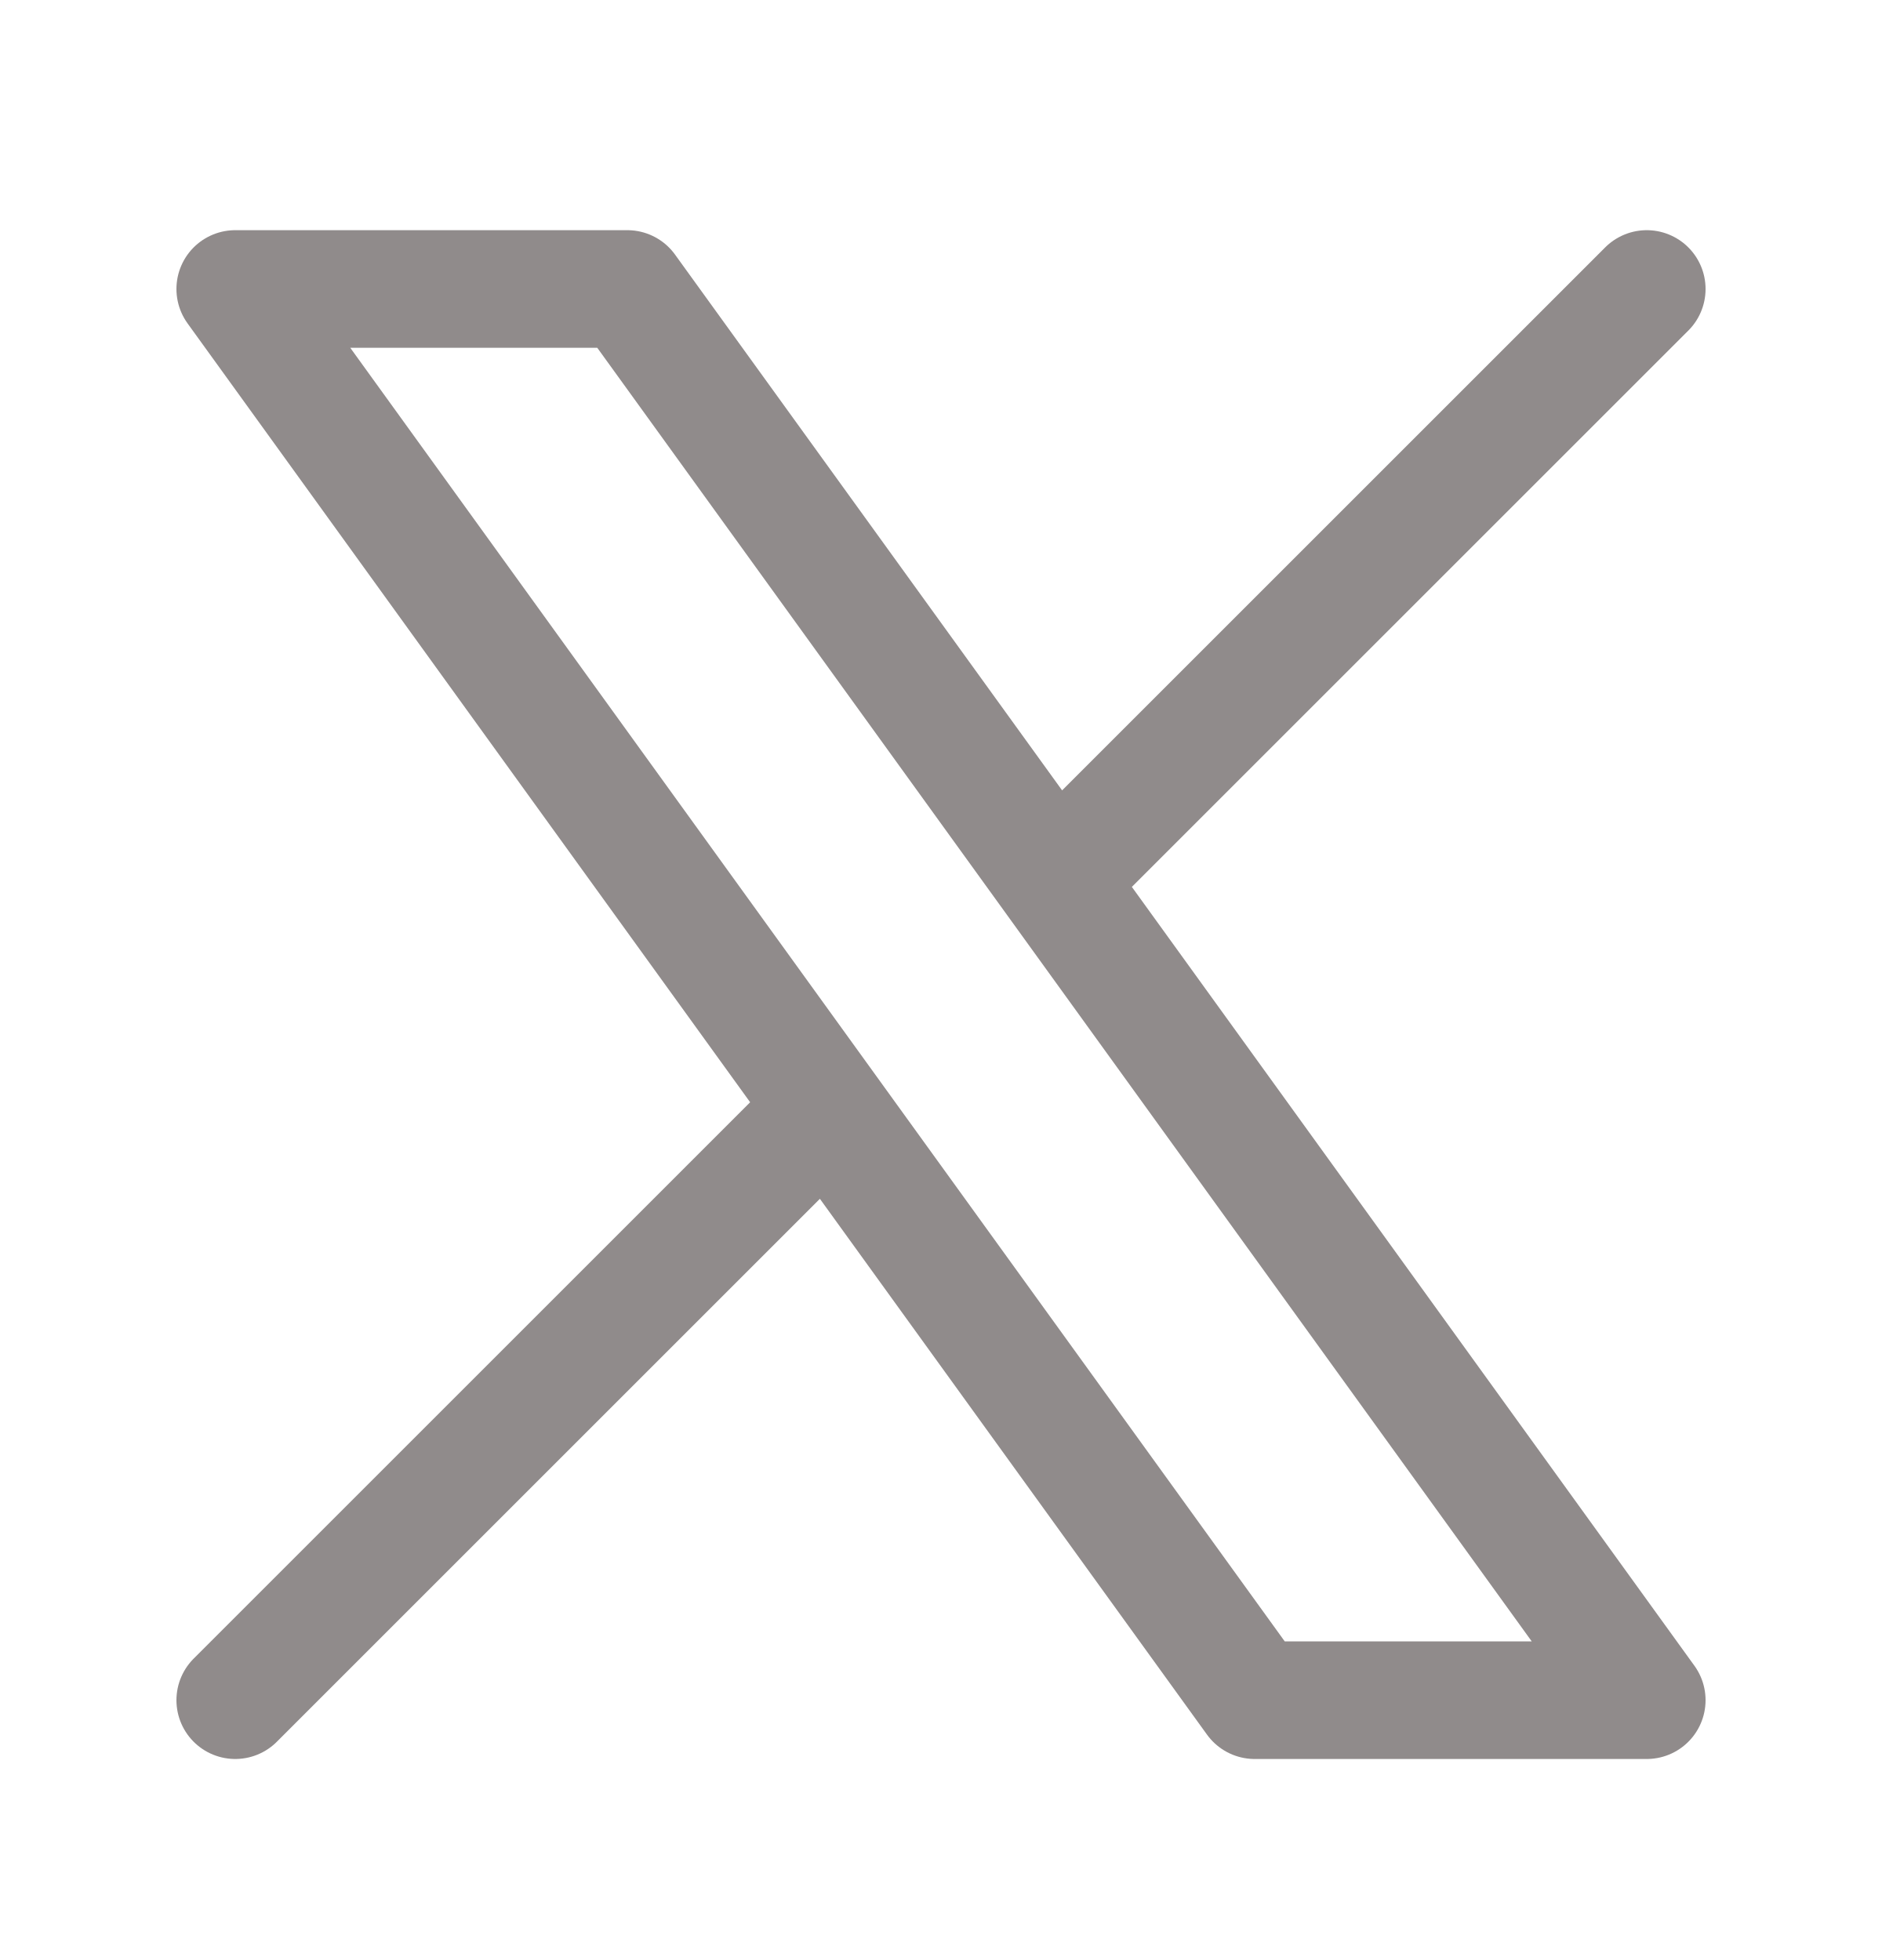
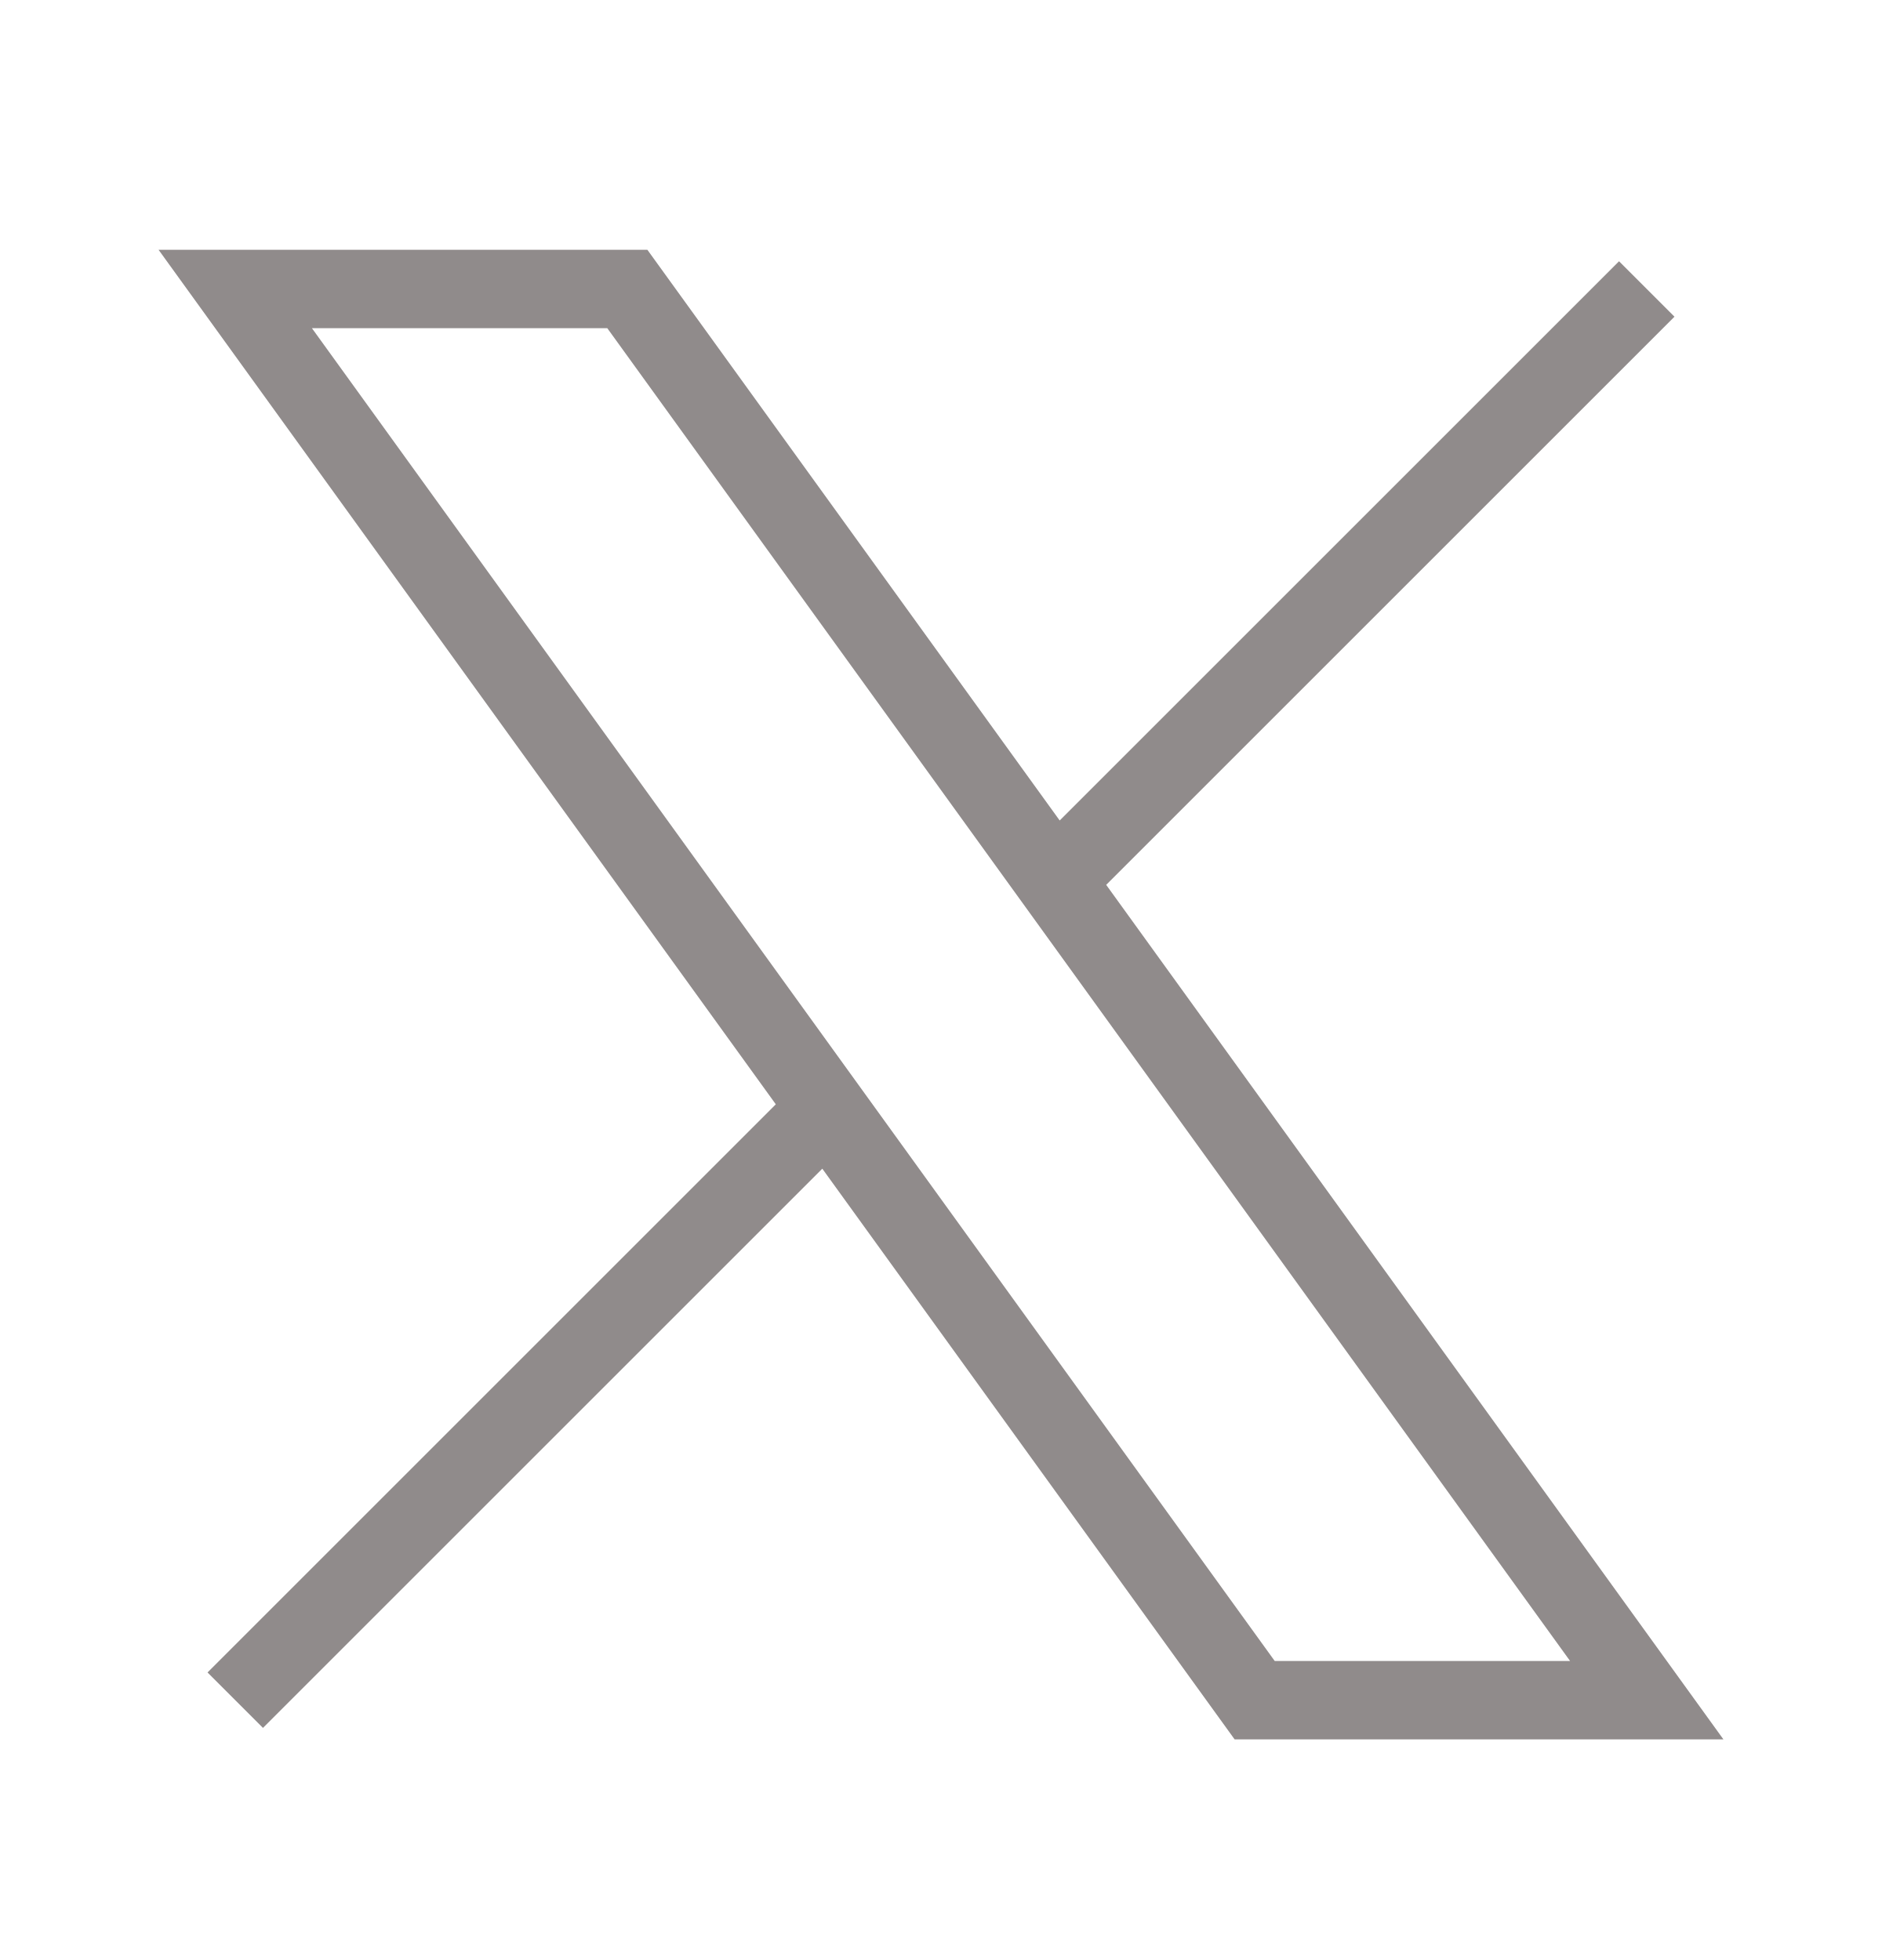
<svg xmlns="http://www.w3.org/2000/svg" width="24" height="25" viewBox="0 0 24 25" fill="none">
-   <path d="M3 21.686L10.548 14.138M10.548 14.138L3 3.686H8L13.452 11.234M10.548 14.138L16 21.686H21L13.452 11.234M21 3.686L13.452 11.234" stroke="#908B8B" stroke-width="1.5" stroke-linecap="round" stroke-linejoin="round" />
+   <path d="M3 21.686L10.548 14.138M10.548 14.138L3 3.686H8L13.452 11.234M10.548 14.138L16 21.686H21L13.452 11.234M21 3.686L13.452 11.234" stroke="#908B8B" strokeWidth="1.5" strokeLinecap="round" strokeLinejoin="round" />
</svg>
